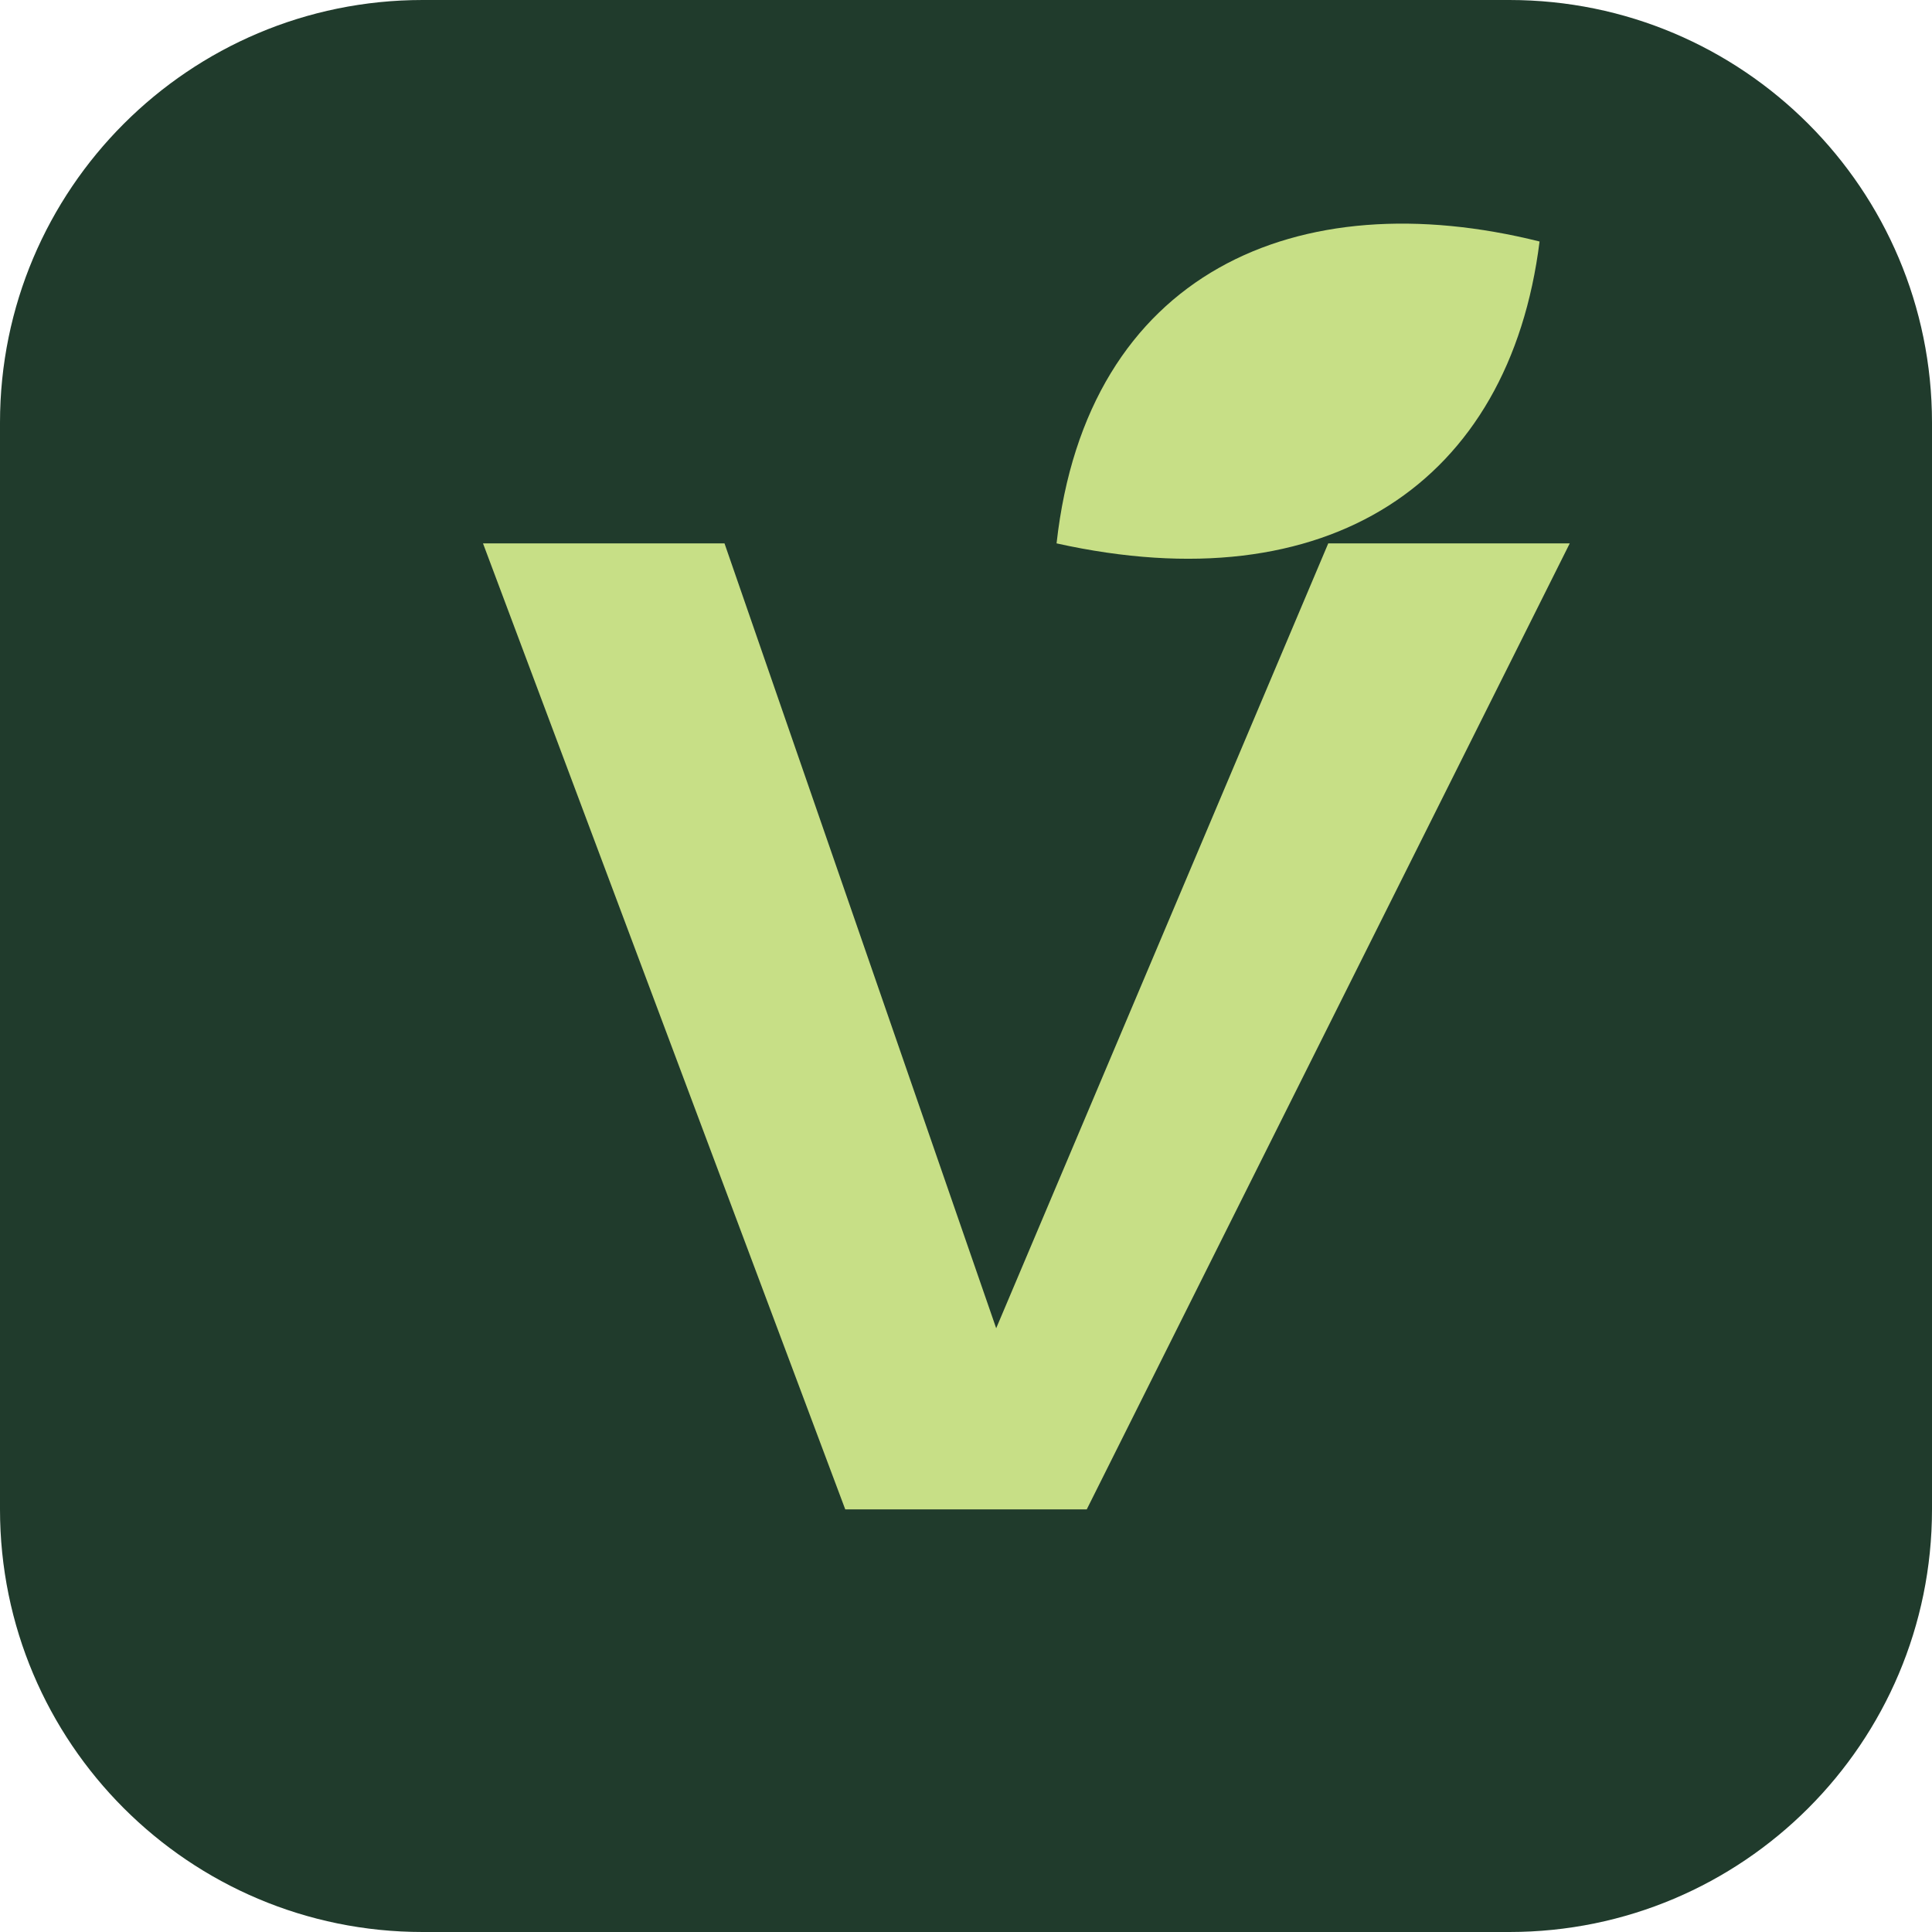
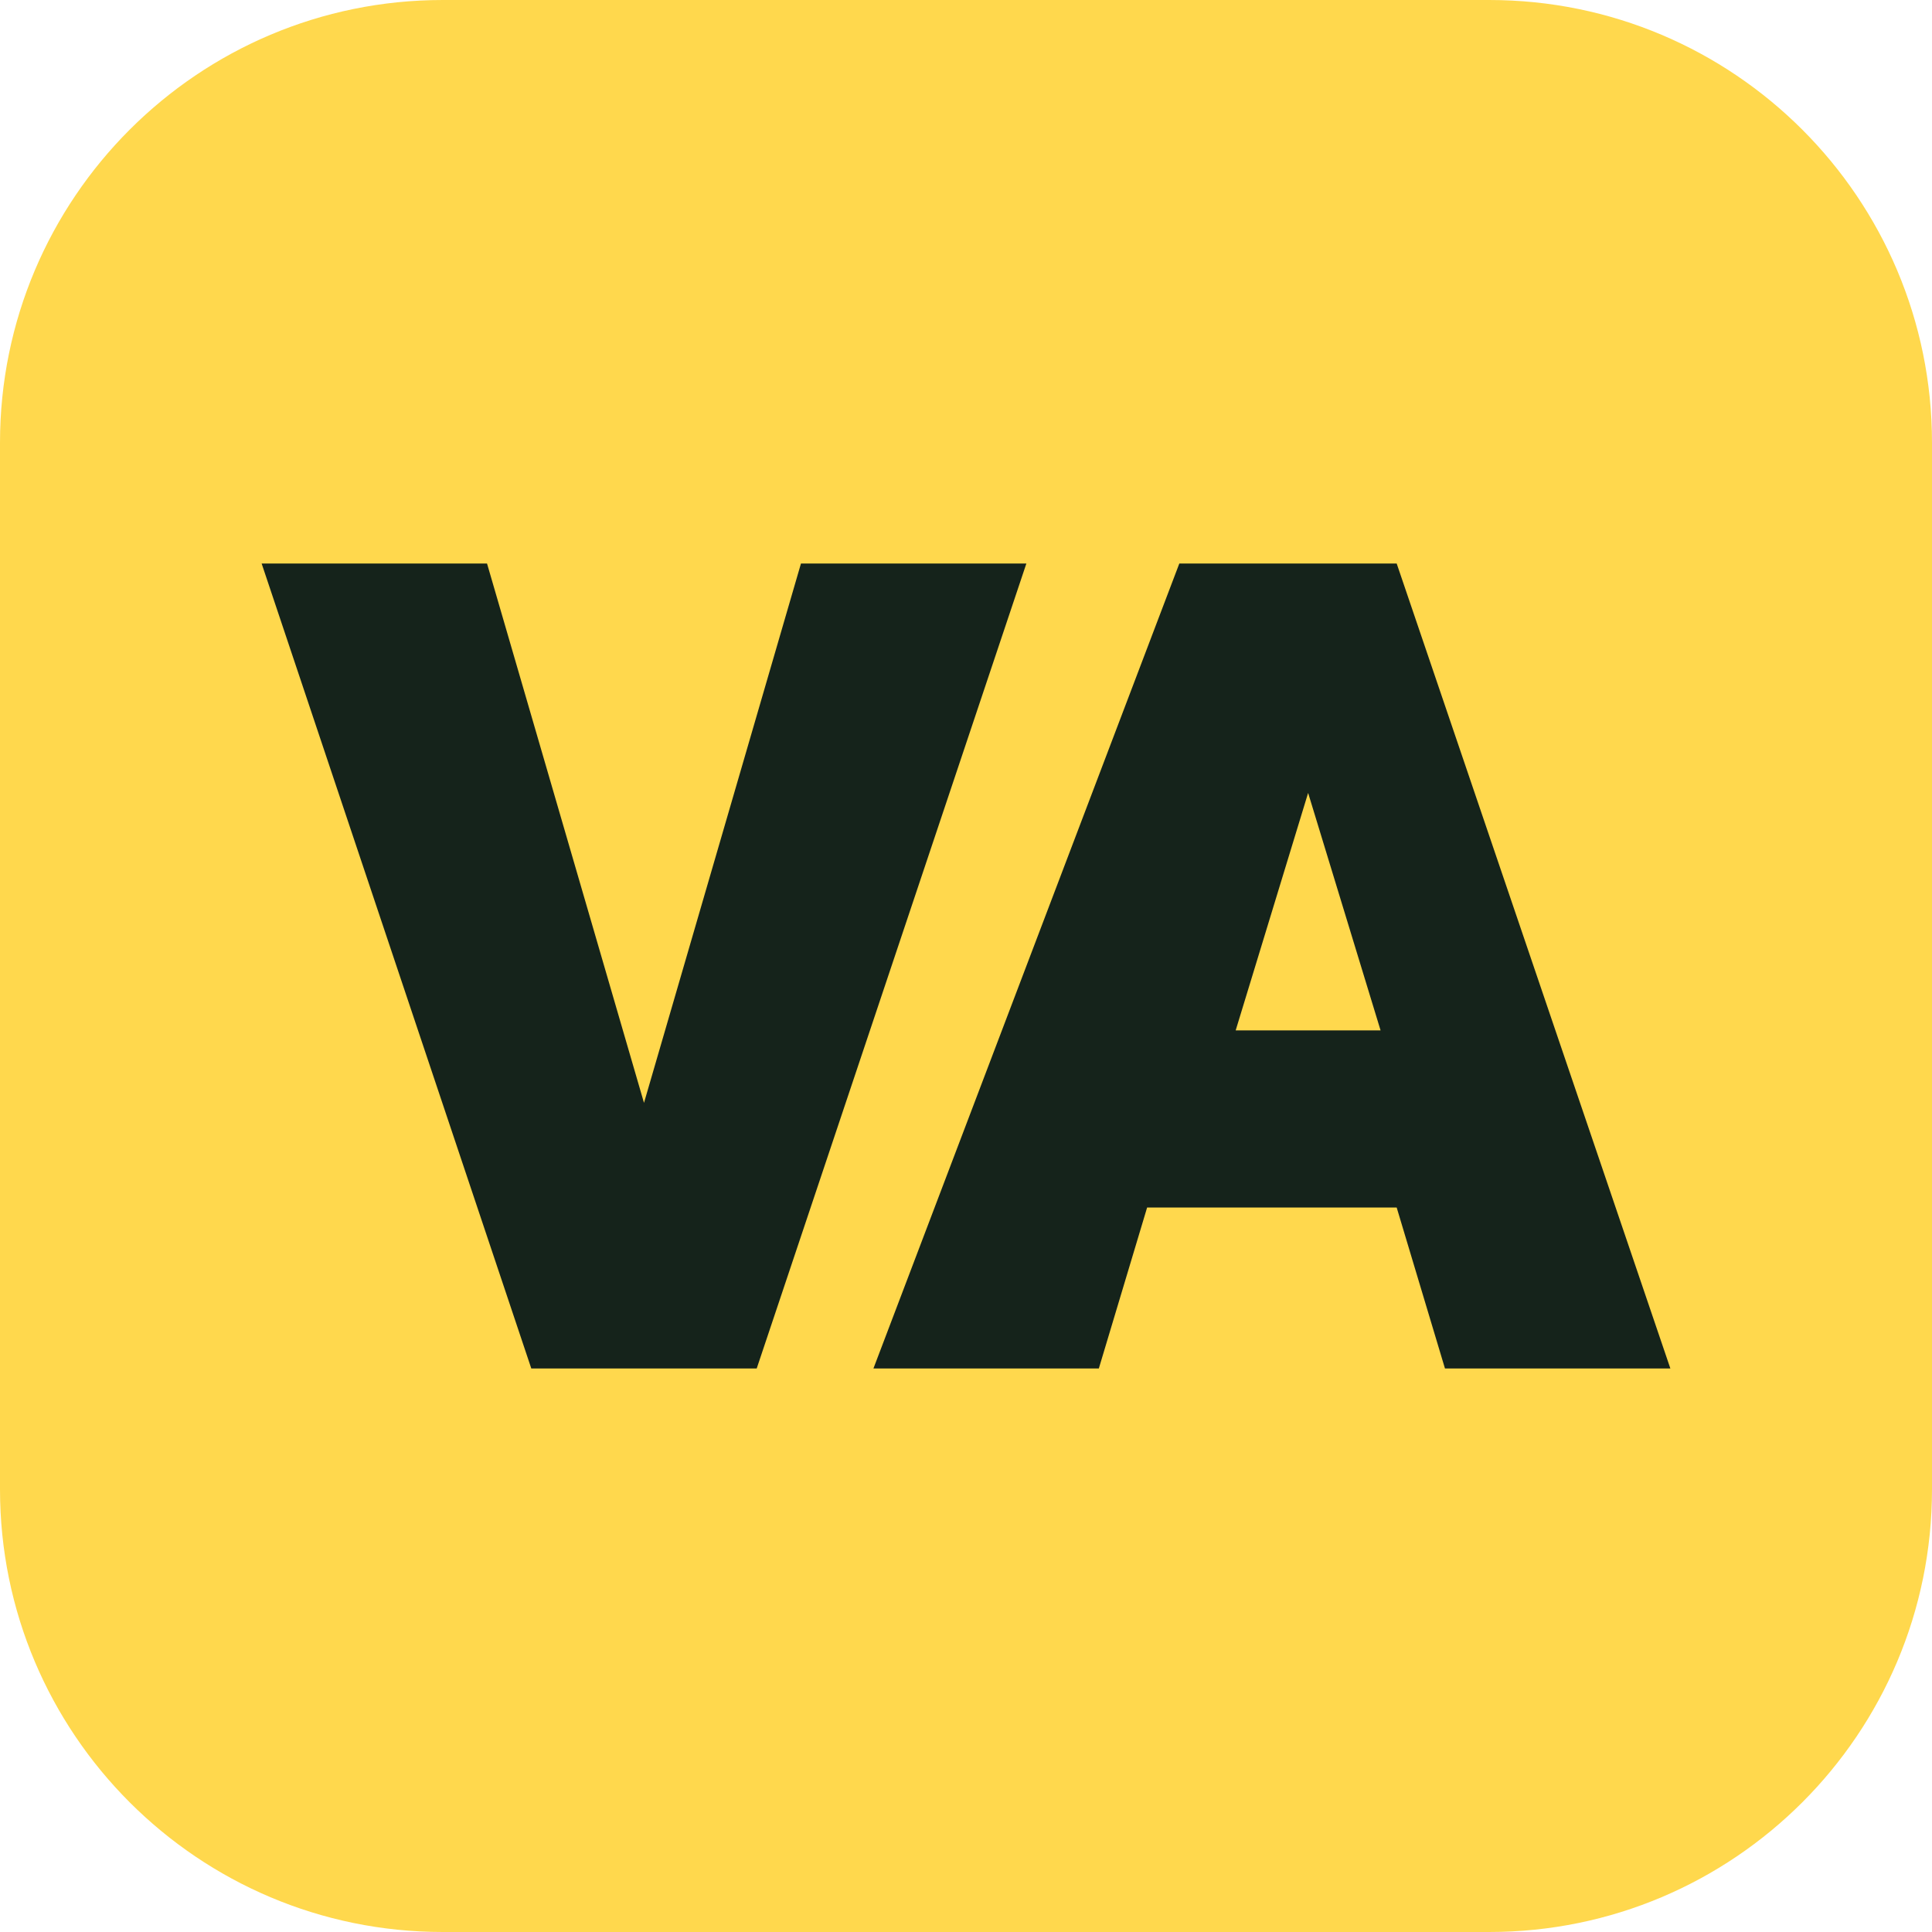
- <svg xmlns="http://www.w3.org/2000/svg" viewBox="0 0 64 64">
-   <rect width="64" height="64" rx="14" fill="#203b2c" />
-   <path d="M16 18h8l9 26 11-26h8L36 50h-8z" fill="#c7df86" />
-   <path d="M35 18c1-9 8-12 16-10-1 8-7 12-16 10" fill="#c7df86" />
+ <svg xmlns="http://www.w3.org/2000/svg" viewBox="0 0 48 48">
+   <rect width="48" height="48" rx="11" fill="#FFD84D" />
+   <path fill="#15231B" d="M6.5 14h5.6l3.9 13.4L19.9 14h5.6l-6.7 20h-5.6z" />
+   <path fill="#15231B" fill-rule="evenodd" d="M29.3 14h5.4l6.8 20h-5.6l-1.2-4h-6.2l-1.2 4h-5.6zm1.4 11.6h3.6L32.5 19.7z" />
</svg>
